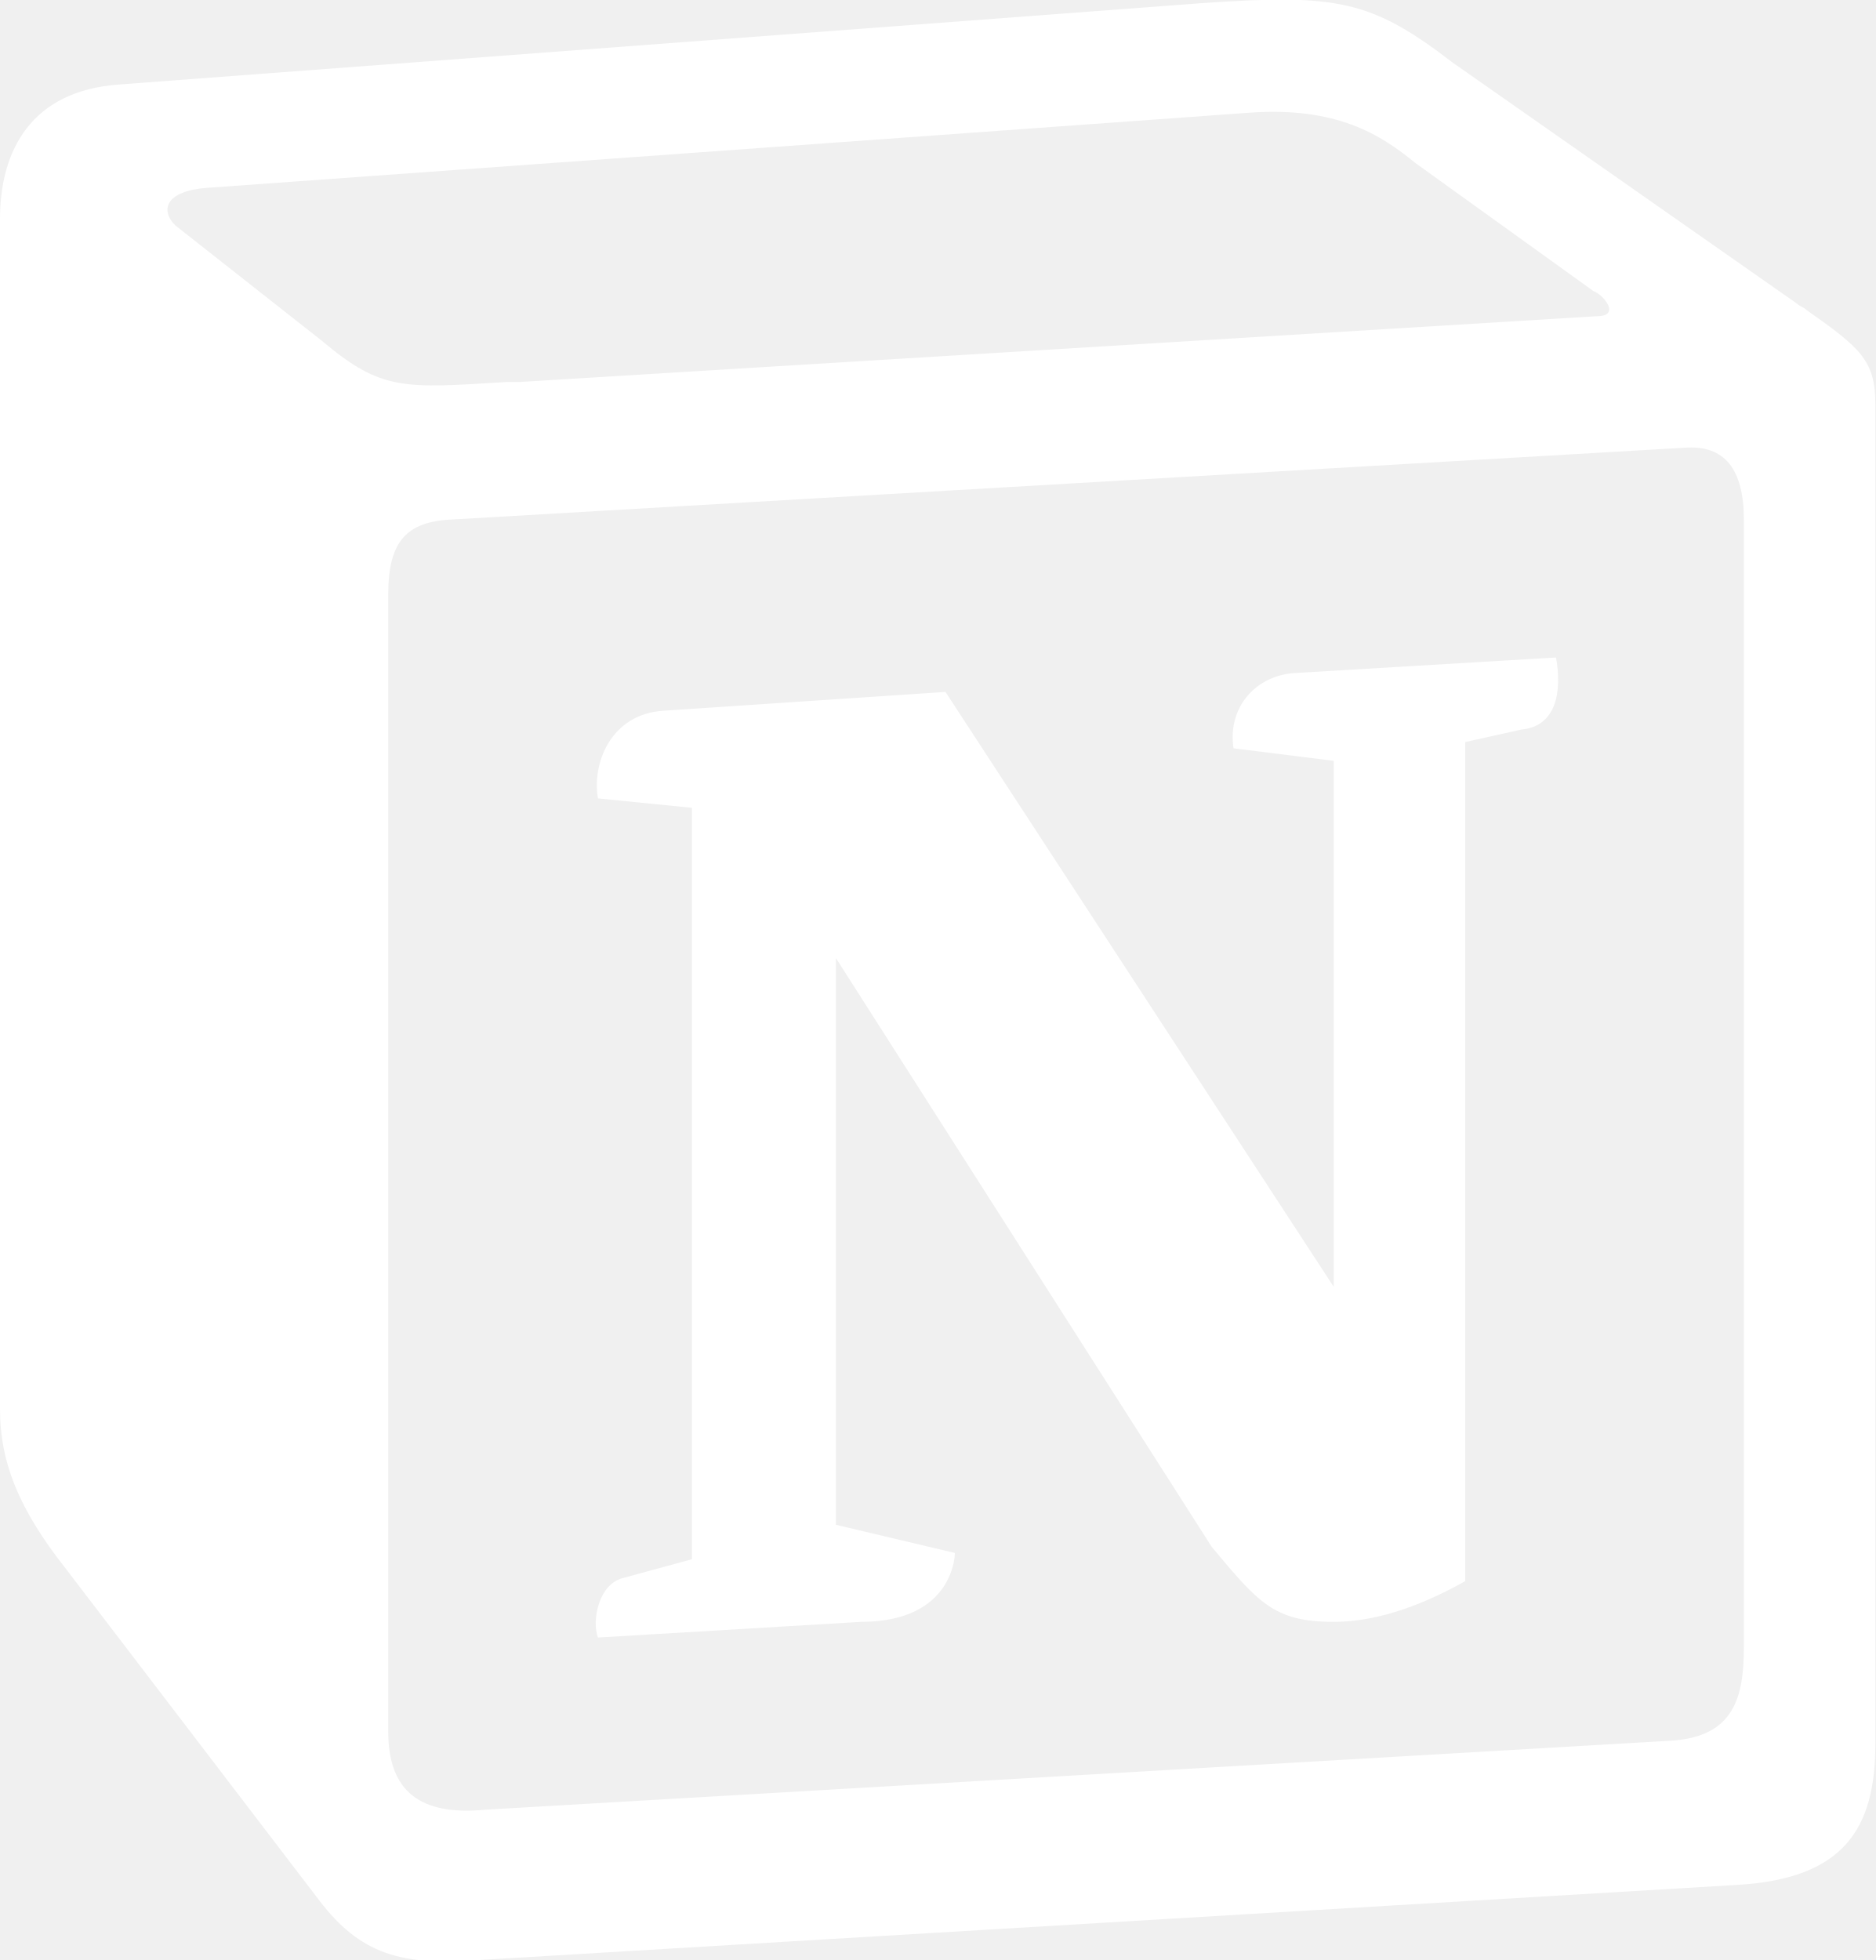
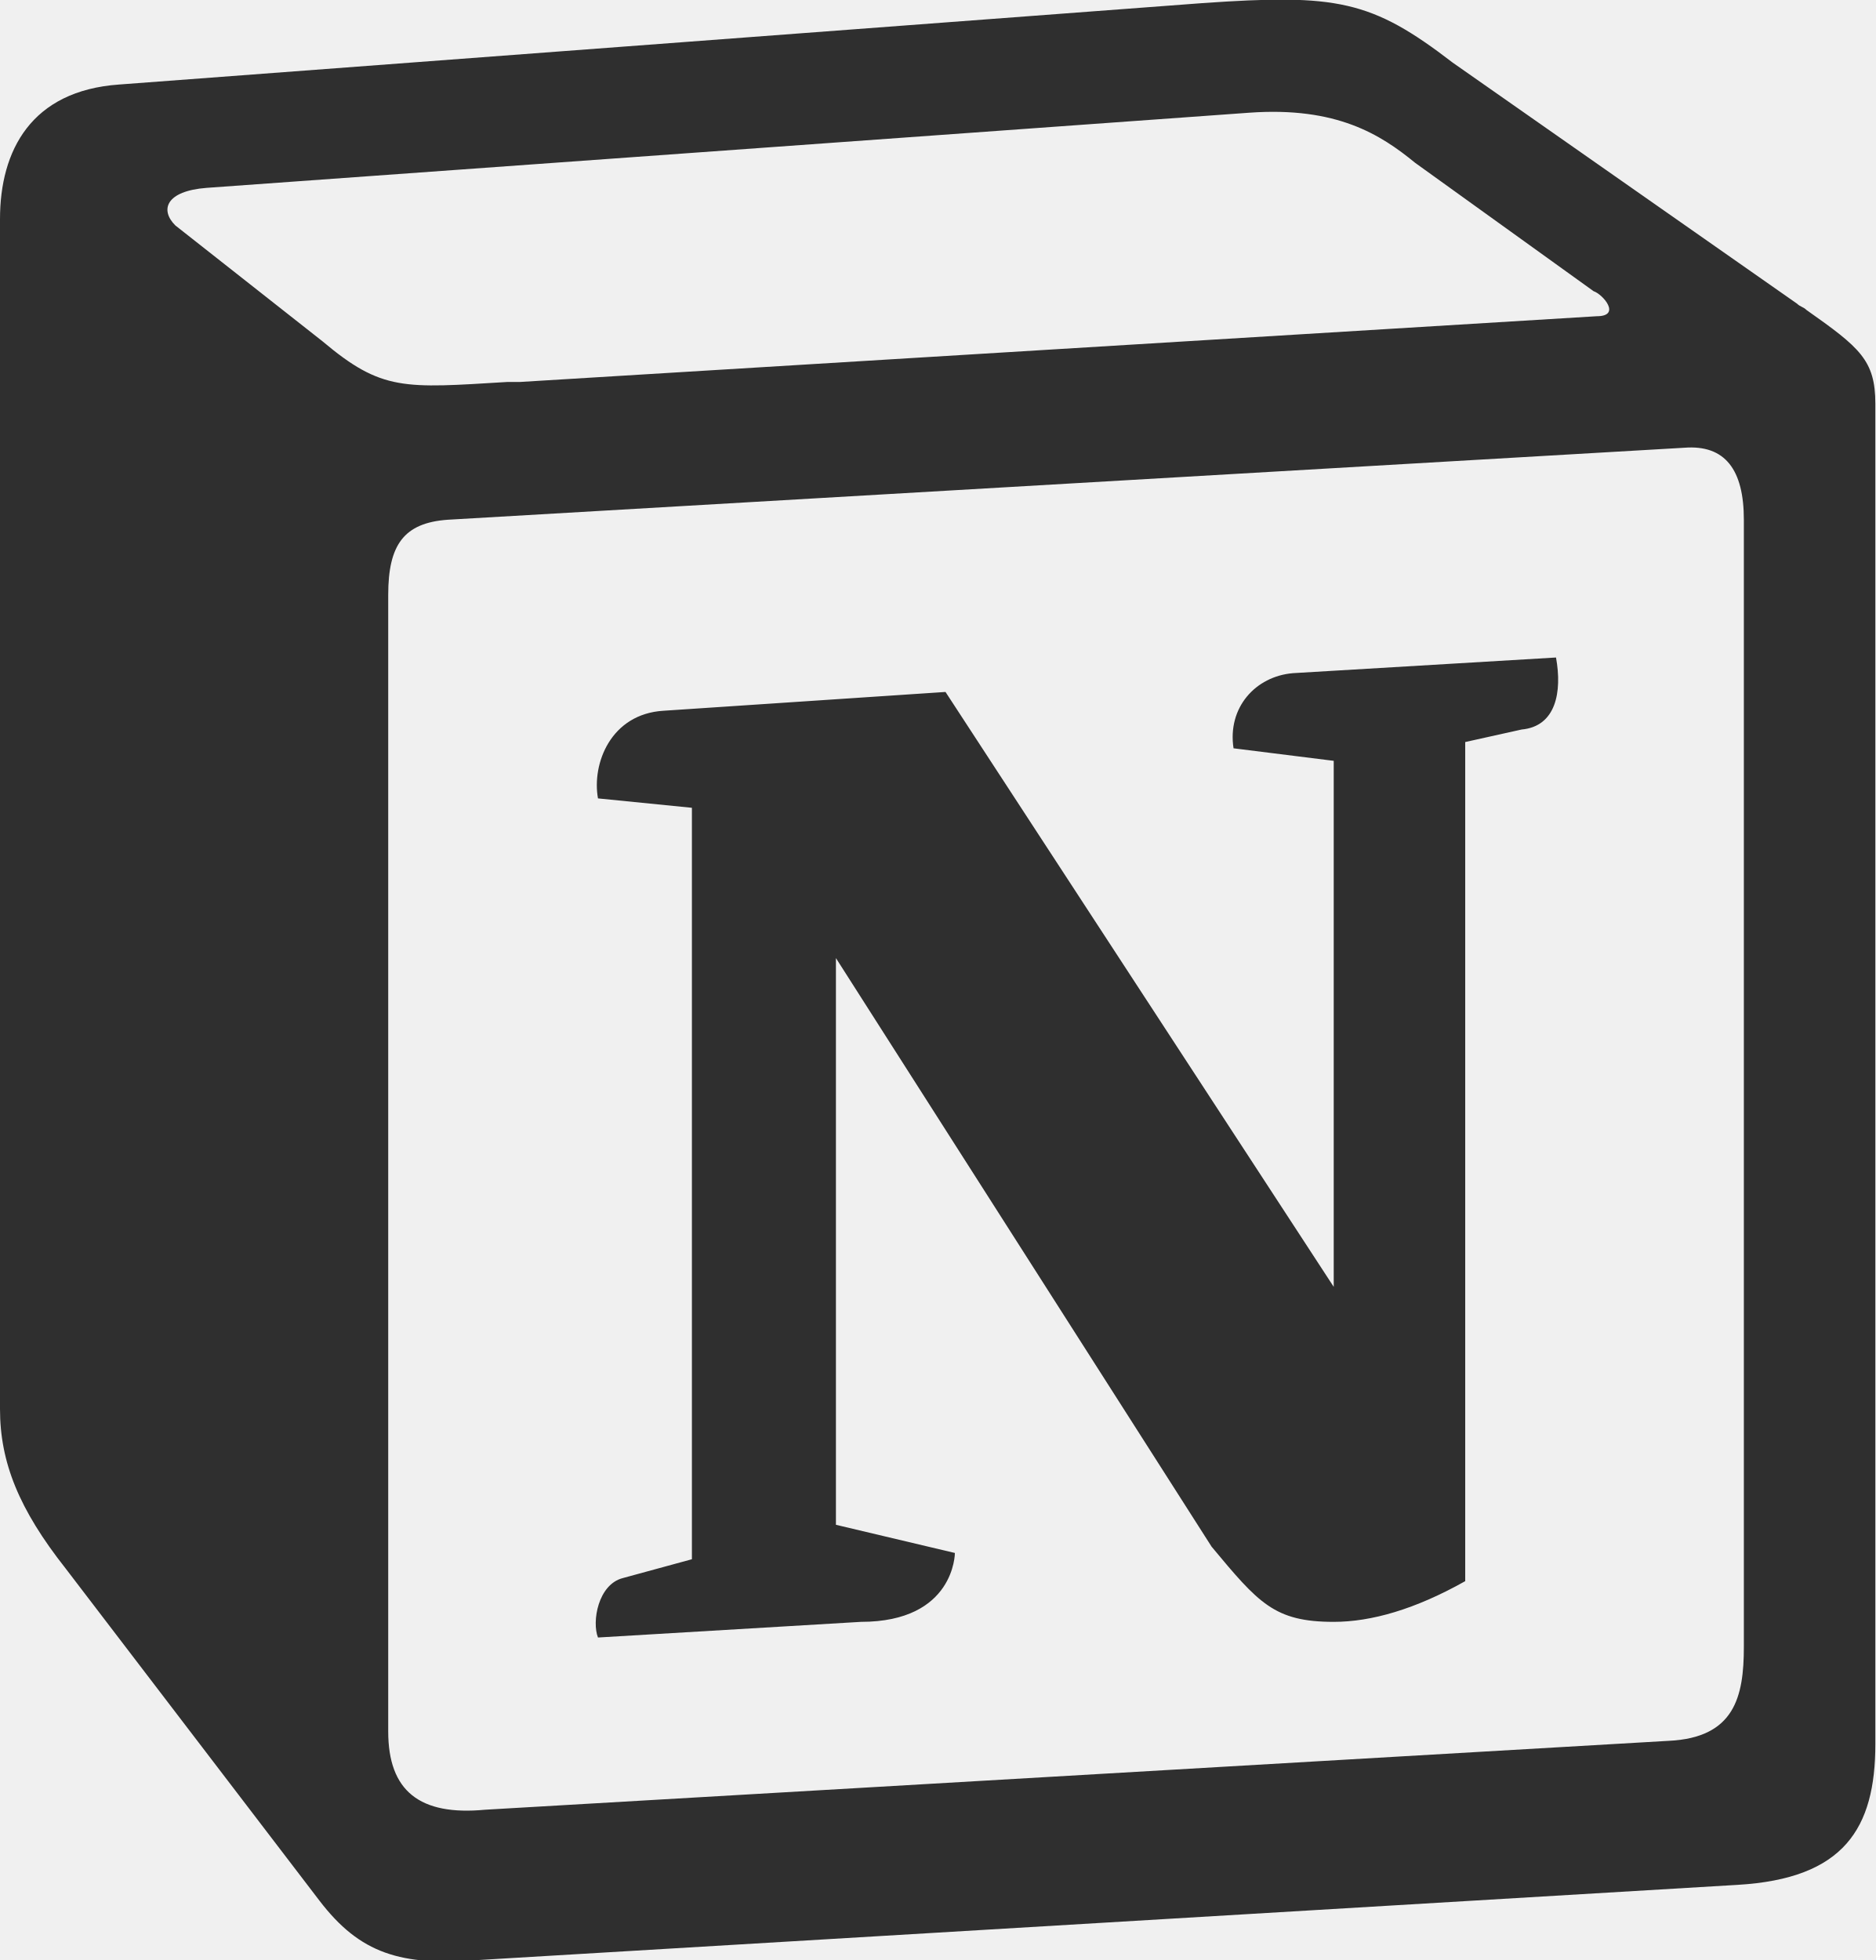
<svg xmlns="http://www.w3.org/2000/svg" version="1.1" id="Layer_1" x="0px" y="0px" viewBox="0 0 59.9 62.6" style="enable-background:new 0 0 59.9 62.6;" xml:space="preserve">
  <style type="text/css">
-   .st0{fill-rule:evenodd;clip-rule:evenodd;fill:#FFFFFF;}
+   .st0{fill-rule:evenodd;clip-rule:evenodd;fill:#2f2f2f;}
 </style>
  <g>
    <g>
      <path class="st0" d="M38.4,0.1L3.8,2.7C1,2.9,0,4.8,0,7v38c0,1.7,0.6,3.2,2.1,5.1l8.1,10.6c1.3,1.7,2.6,2.1,5.1,1.9l40.2-2.4    c3.4-0.2,4.4-1.8,4.4-4.5V12.9c0-1.4-0.5-1.8-2.2-3c-0.1-0.1-0.2-0.1-0.3-0.2L46.4,2C43.8,0,42.7-0.2,38.4,0.1L38.4,0.1z     M16.2,12.2c-3.3,0.2-4,0.3-5.9-1.3L5.6,7.2C5.1,6.7,5.3,6.1,6.6,6l33.3-2.4c2.8-0.2,4.2,0.7,5.3,1.6l5.7,4.1    c0.3,0.1,0.9,0.8,0.1,0.8l-34.4,2.1L16.2,12.2z M12.4,55.3V19c0-1.6,0.5-2.3,1.9-2.4l39.5-2.3c1.3-0.1,1.9,0.7,1.9,2.3v36    c0,1.6-0.3,2.9-2.4,3l-37.8,2.2C13.4,58,12.4,57.2,12.4,55.3L12.4,55.3z M49.7,21c0.2,1.1,0,2.2-1.1,2.3l-1.8,0.4v26.8    c-1.6,0.9-3,1.3-4.2,1.3c-1.9,0-2.4-0.6-3.9-2.4L26.7,30.6v18.1l3.8,0.9c0,0,0,2.2-3,2.2l-8.4,0.5c-0.2-0.5,0-1.7,0.8-1.9l2.2-0.6    v-24l-3-0.3c-0.2-1.1,0.4-2.7,2.1-2.8l9-0.6l12.4,19V24.3l-3.2-0.4c-0.2-1.3,0.7-2.3,1.9-2.4L49.7,21z M49.7,21">
   </path>
    </g>
  </g>
</svg>
